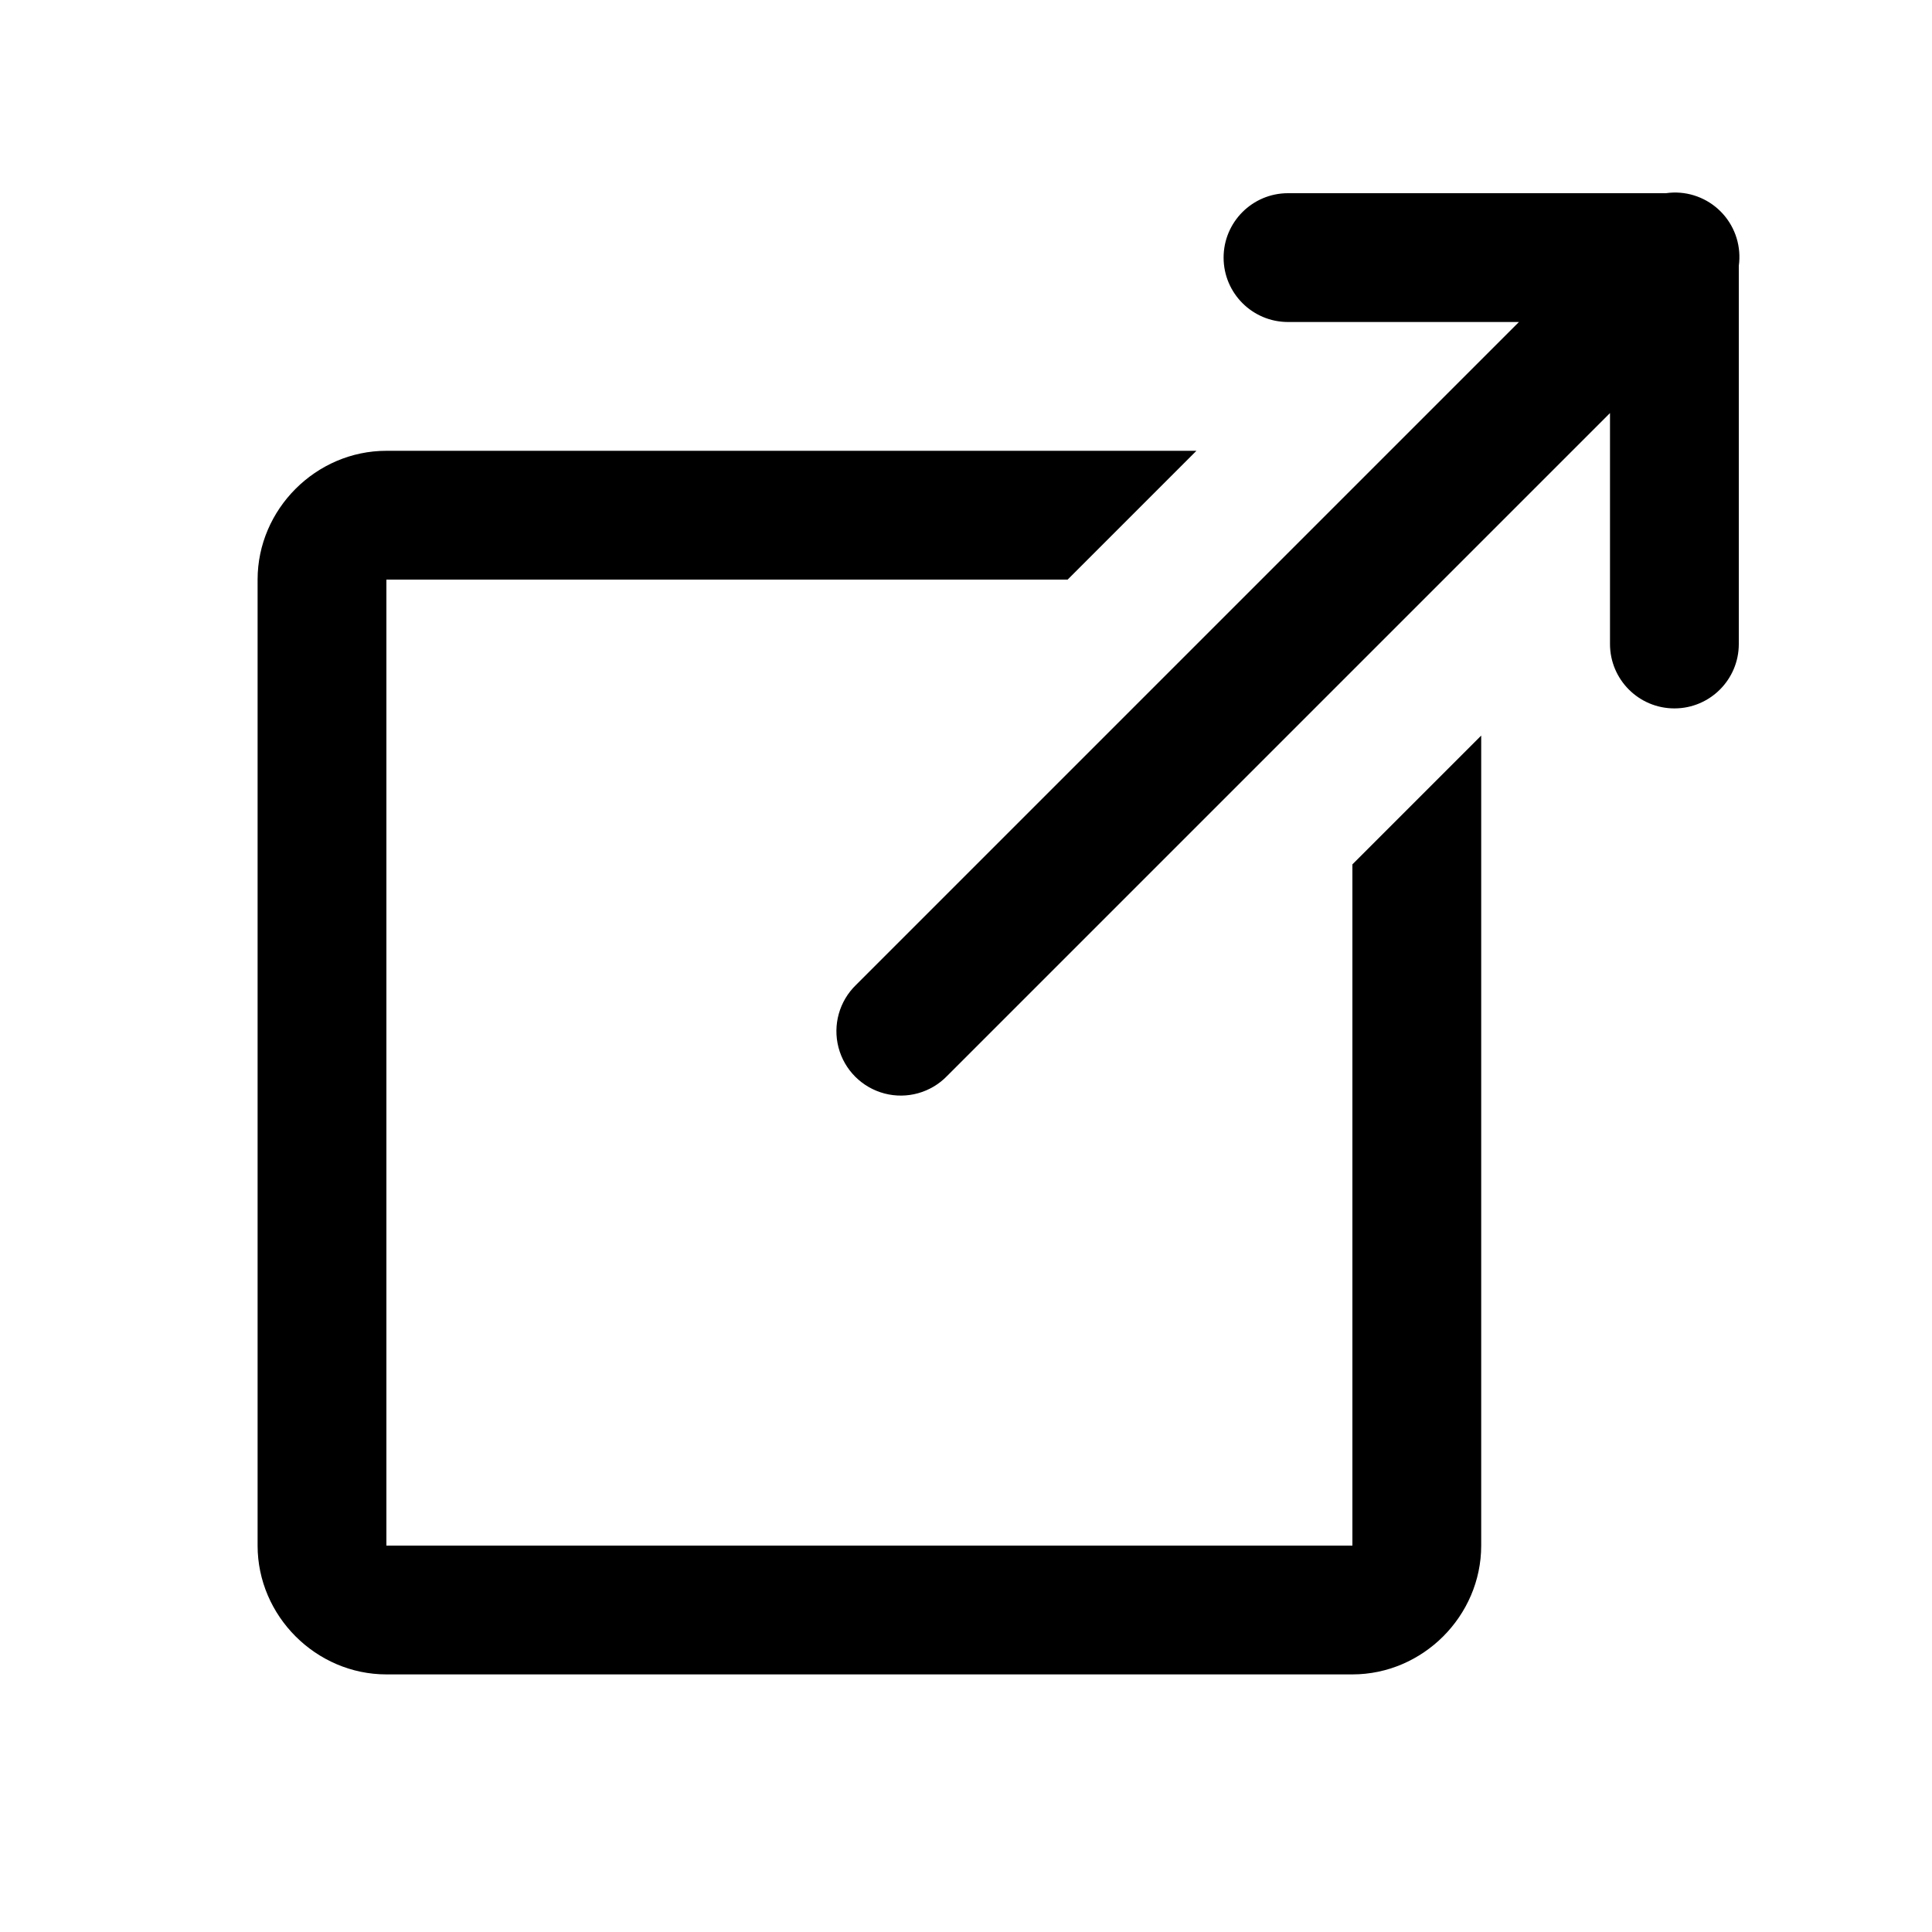
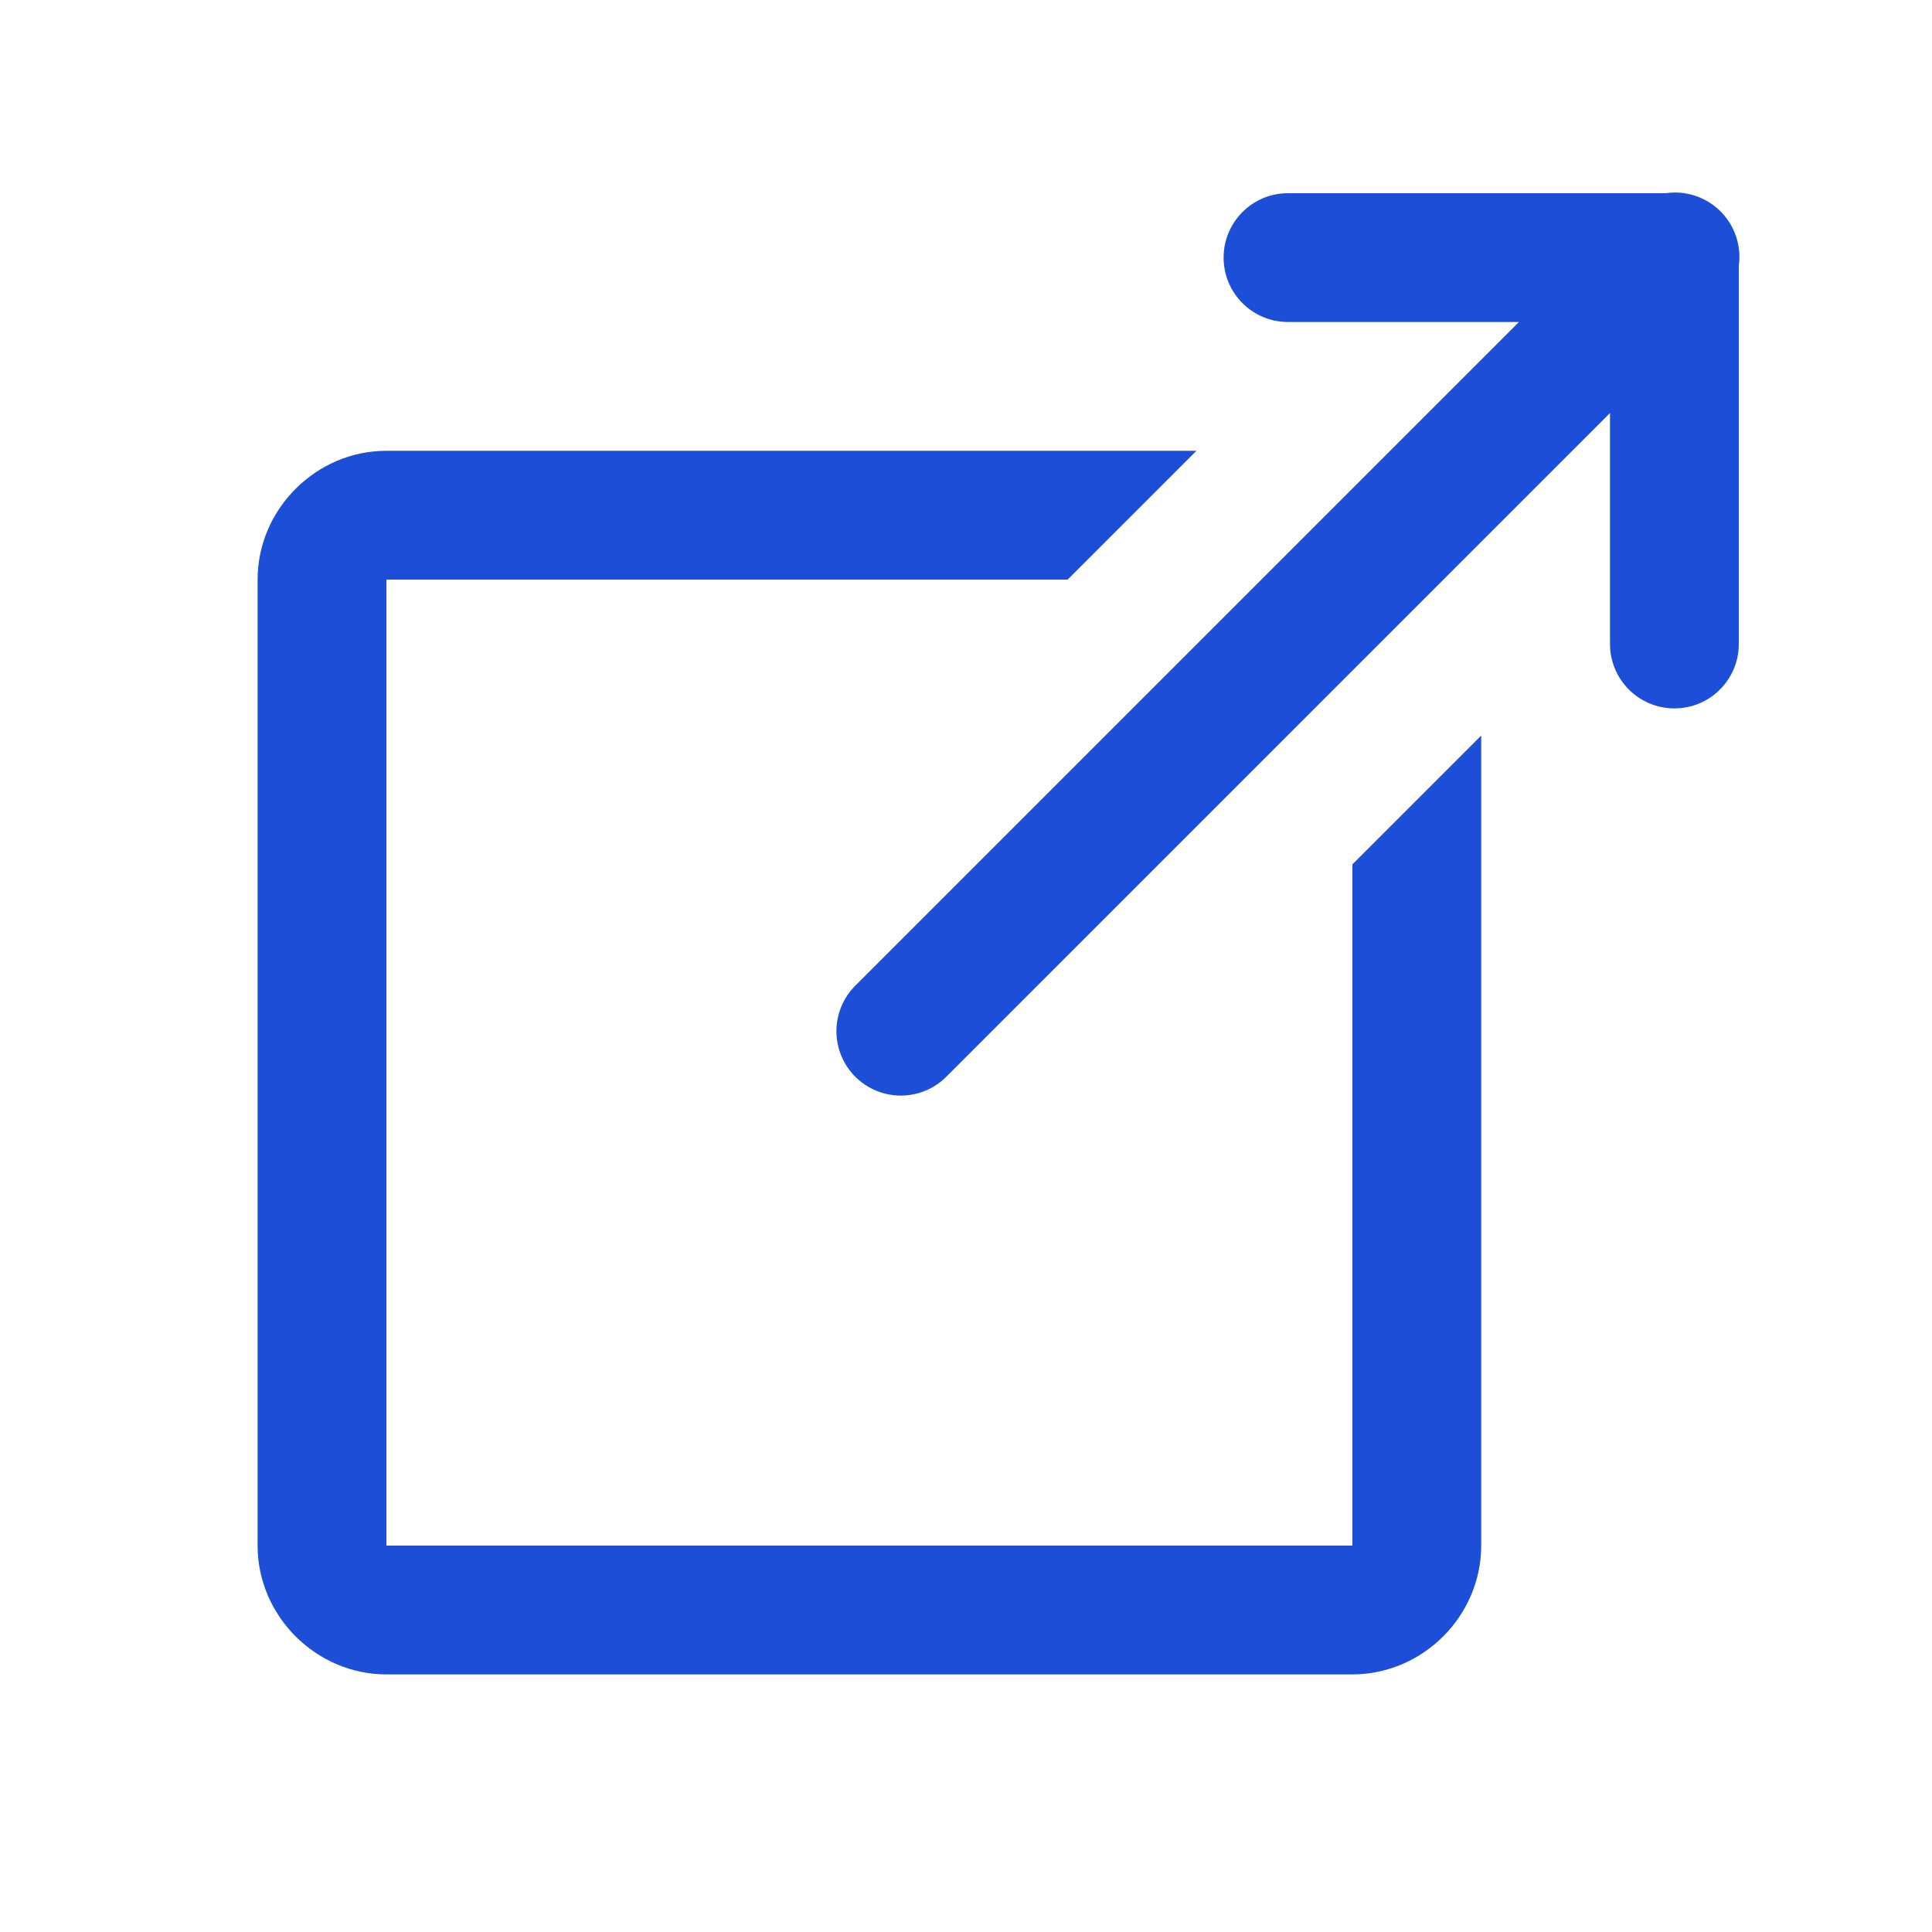
- <svg xmlns="http://www.w3.org/2000/svg" fill="#000000" viewBox="0 0 30 30" width="30px" height="30px">
+ <svg xmlns="http://www.w3.org/2000/svg" fill="#1d4ed8" viewBox="0 0 30 30" width="30px" height="30px">
  <path d="M 25.98 2.99 A 1 1 0 0 0 25.869 3 L 20 3 A 1 1 0 1 0 20 5 L 23.586 5 L 13.293 15.293 A 1 1 0 1 0 14.707 16.707 L 25 6.414 L 25 10 A 1 1 0 1 0 27 10 L 27 4.127 A 1 1 0 0 0 25.98 2.99 z M 6 7 C 4.907 7 4 7.907 4 9 L 4 24 C 4 25.093 4.907 26 6 26 L 21 26 C 22.093 26 23 25.093 23 24 L 23 14 L 23 11.422 L 21 13.422 L 21 16 L 21 24 L 6 24 L 6 9 L 14 9 L 16 9 L 16.578 9 L 18.578 7 L 16 7 L 14 7 L 6 7 z" />
</svg>
